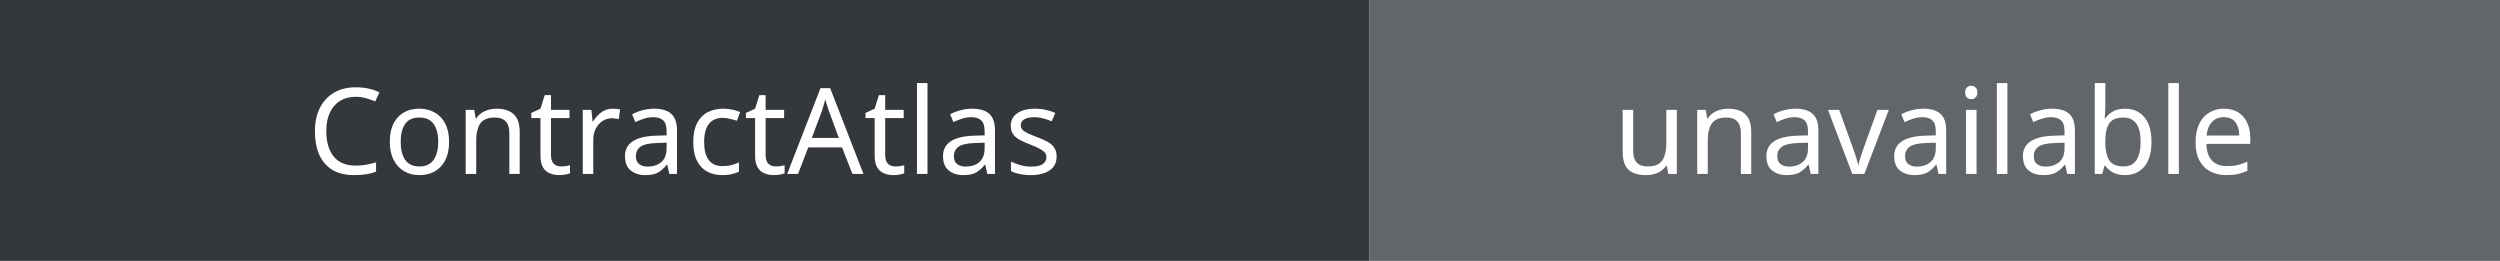
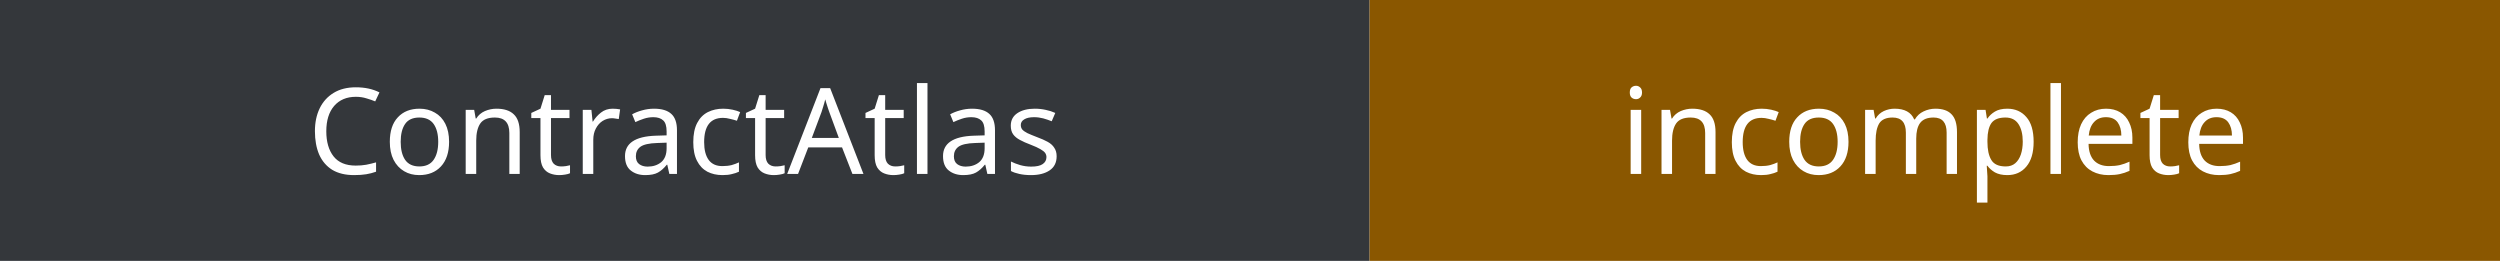
- <svg xmlns="http://www.w3.org/2000/svg" width="230" height="24" role="img" aria-label="ContractAtlas: unavailable (recorded observation)">
+ <svg xmlns="http://www.w3.org/2000/svg" width="230" height="24" role="img" aria-label="ContractAtlas: incomplete (recorded observation)">
  <rect width="126" height="24" fill="#34373b" />
-   <rect x="126" width="104" height="24" fill="#62666b" />
+   <rect x="126" width="104" height="24" fill="#8a5700" />
  <g fill="#fff" font-family="Verdana,sans-serif" font-size="11" text-anchor="middle">
    <text x="63" y="16">ContractAtlas</text>
-     <text x="178" y="16">unavailable</text>
+     <text x="178" y="16">incomplete</text>
  </g>
</svg>
